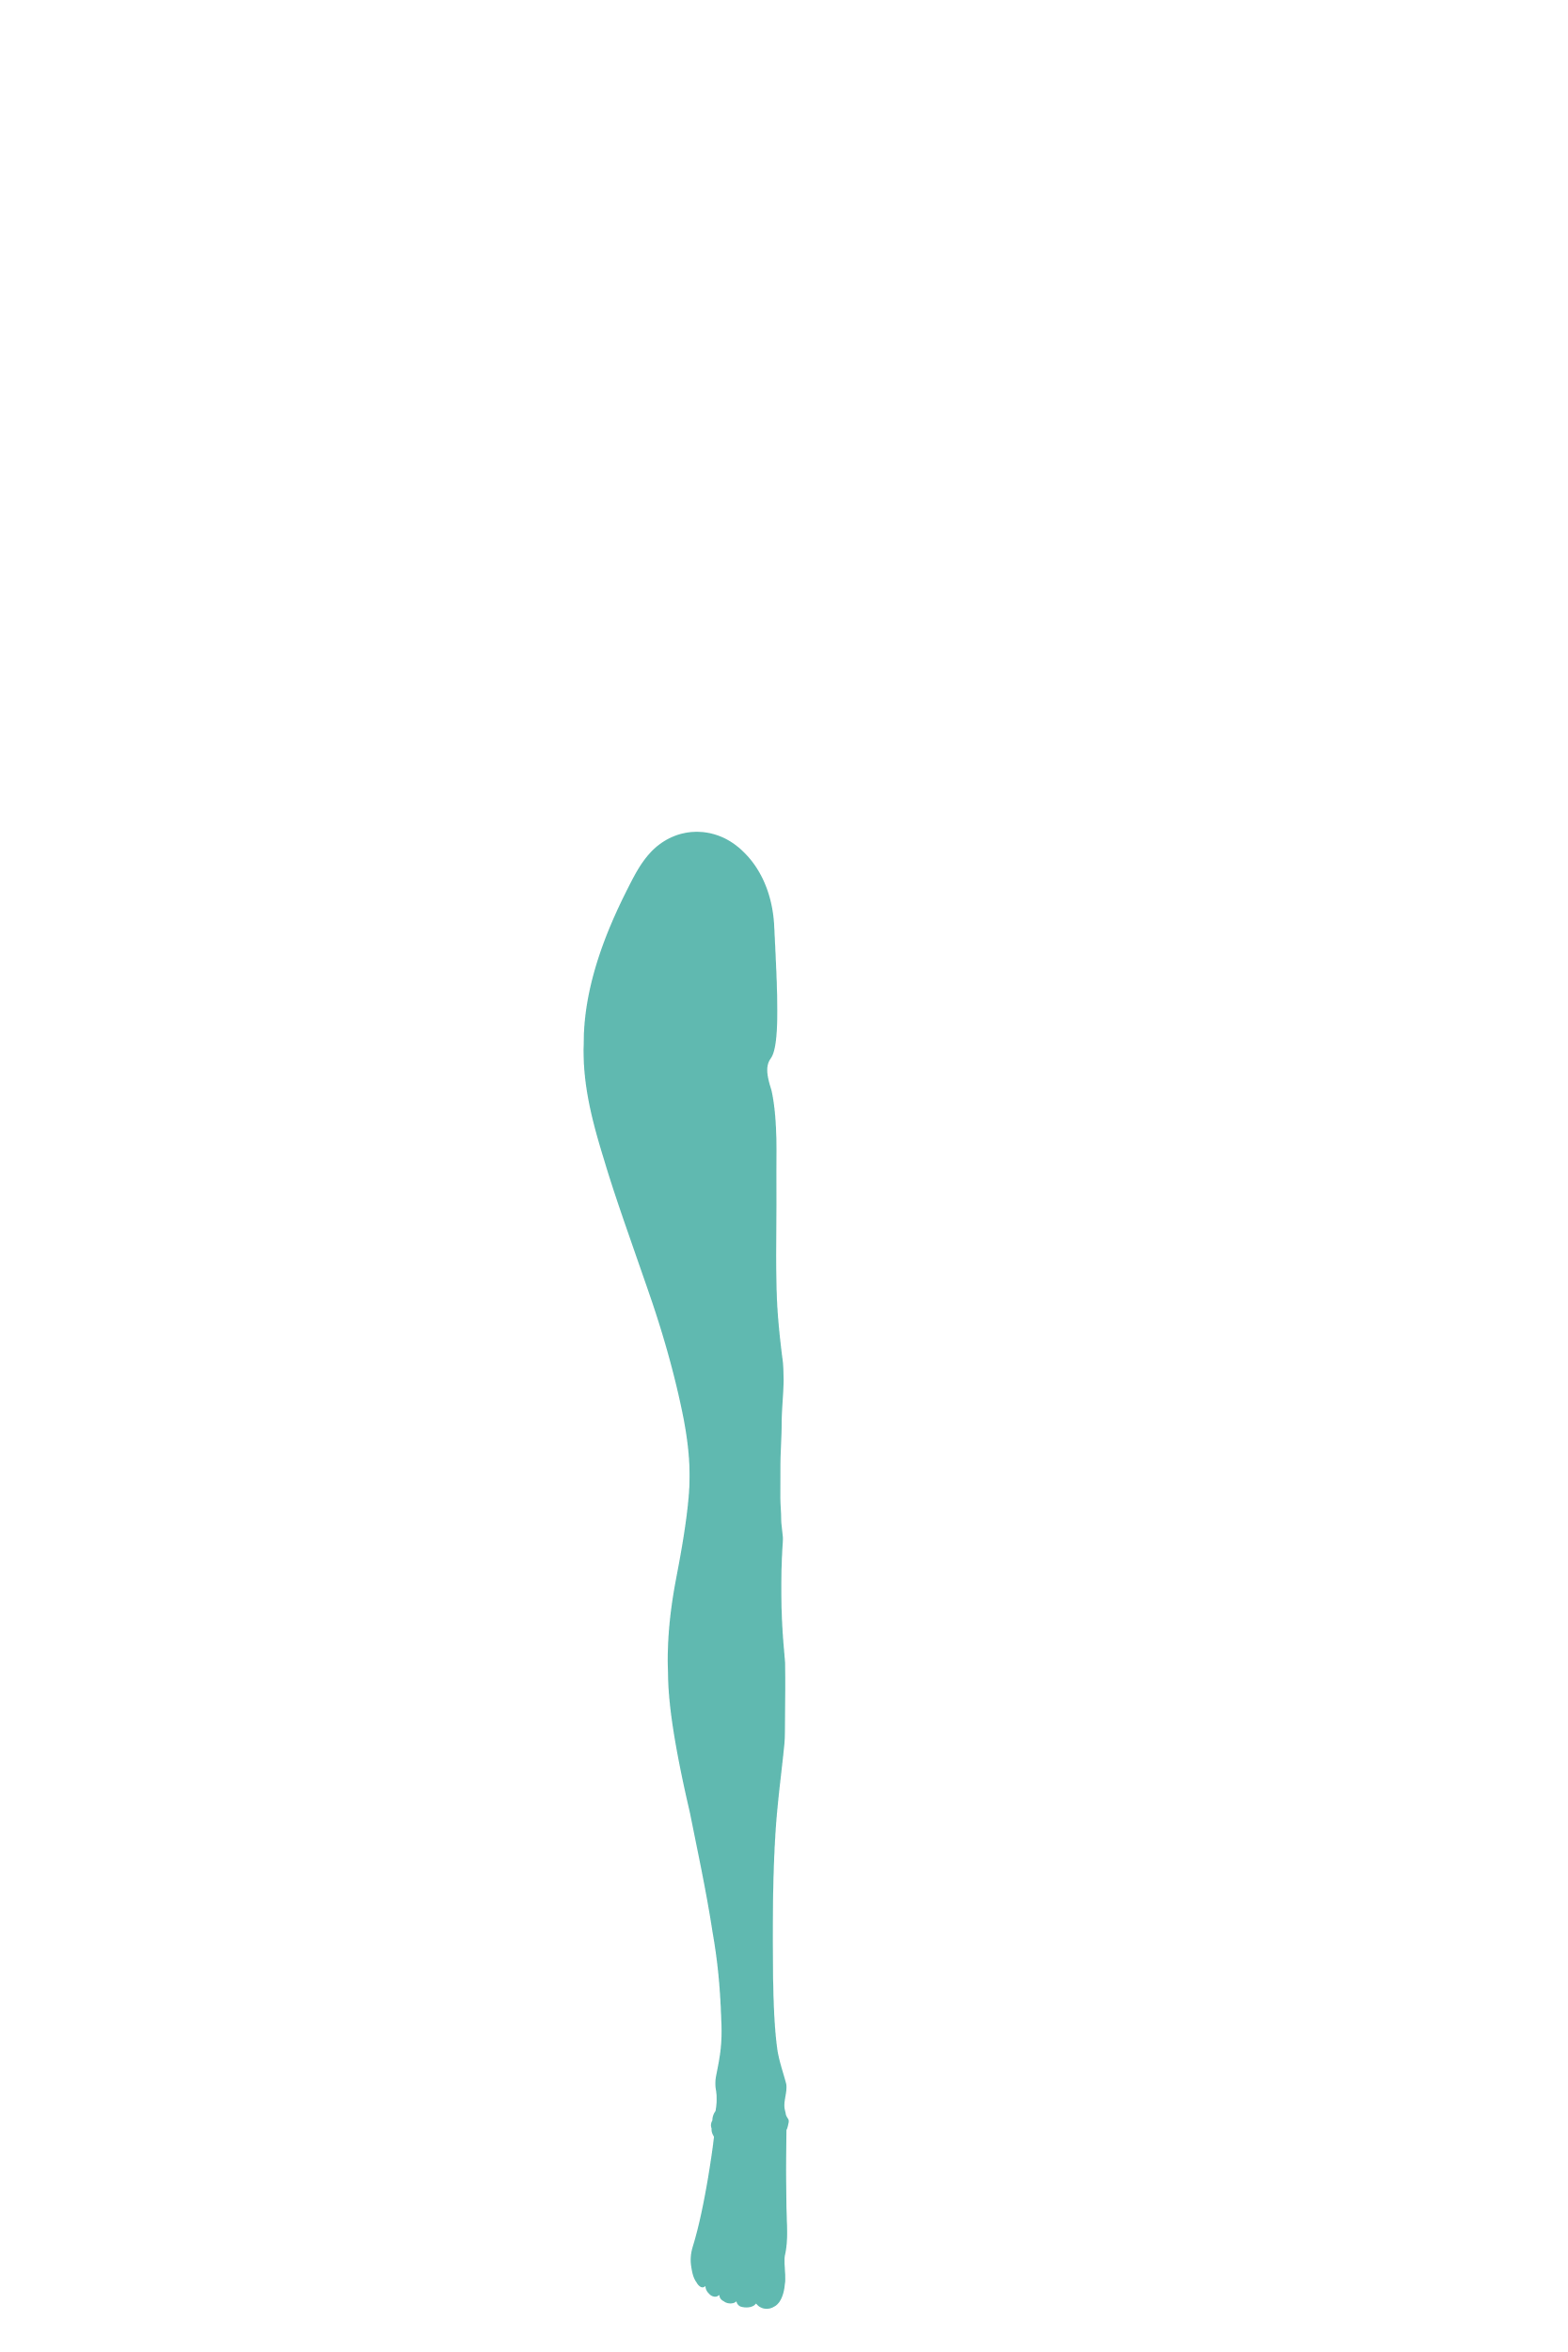
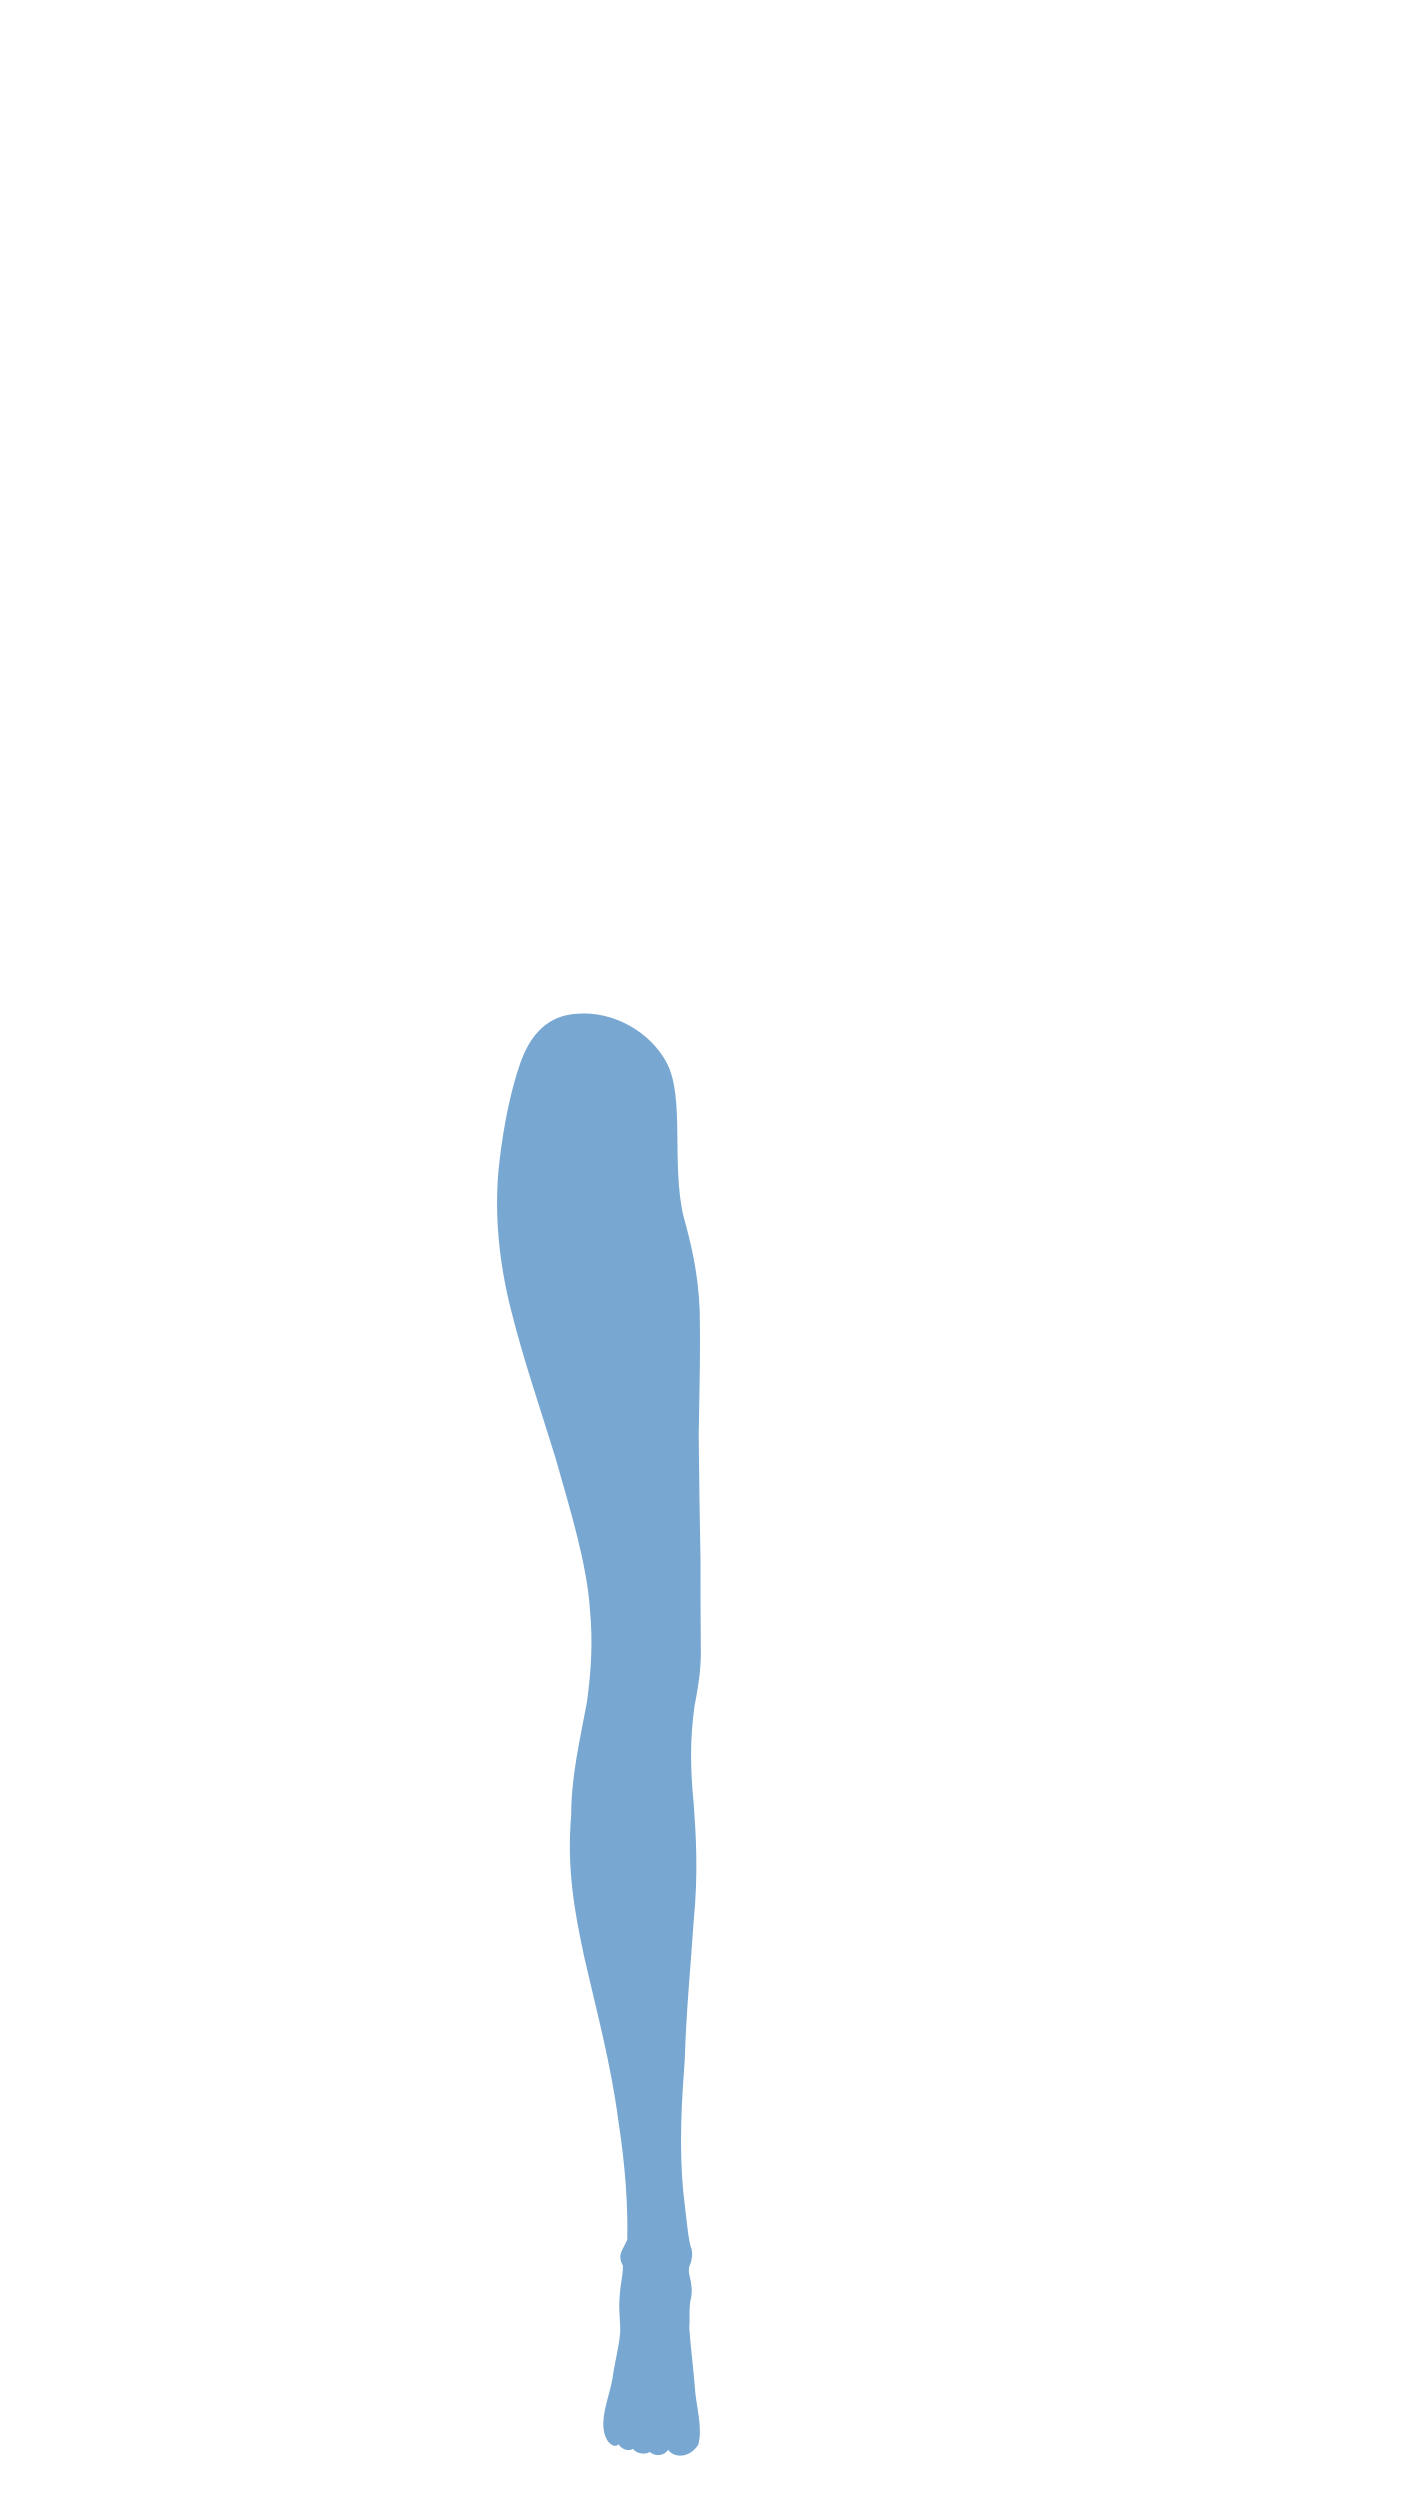
- <svg xmlns="http://www.w3.org/2000/svg" width="1024" height="1536" viewBox="0 0 1024 1536" data-source-sha256="c79bf5e1b854c28980a570c4771ce93ae88d6058bf9faebbcdfdd72d9365719d">
-   <g id="outline_legs_leg_right" data-group-path="legs/leg_right" fill="#60B9B0" stroke="none">
-     <path d="M450.885,543.425 L450.136,543.549 L449.139,543.641 L448.641,543.762 L447.642,543.902 L447.144,544.037 L446.398,544.175 L446.147,544.27 L445.398,544.389 L445.151,544.491 L444.401,544.665 L444.15,544.77 L443.651,544.871 L443.403,544.981 L442.901,545.112 L442.399,545.309 L442.15,545.356 L441.653,545.564 L441.407,545.631 L441.157,545.766 L440.657,545.903 L440.406,546.038 L440.157,546.104 L439.912,546.241 L439.152,546.559 L438.908,546.624 L438.661,546.771 L438.413,546.856 L438.161,547.023 L437.91,547.098 L437.665,547.25 L436.915,547.581 L436.664,547.74 L436.416,547.843 L436.164,548.013 L435.914,548.104 L435.664,548.276 L435.413,548.369 L434.415,548.995 L434.168,549.108 L433.919,549.293 L433.668,549.409 L433.169,549.772 L432.92,549.898 L432.419,550.271 L432.17,550.387 L431.675,550.785 L431.174,551.107 L428.929,552.853 L427.183,554.407 L425.935,555.609 L425.389,556.183 L423.127,558.679 L422.759,559.178 L421.918,560.178 L421.148,561.173 L421.002,561.423 L420.401,562.172 L420.264,562.421 L419.345,563.674 L417.865,565.918 L417.739,566.169 L417.391,566.667 L417.277,566.916 L416.626,567.915 L416.518,568.167 L416.335,568.421 L416.059,568.921 L415.88,569.166 L415.78,569.416 L415.597,569.67 L415.056,570.67 L414.882,570.915 L414.79,571.165 L414.612,571.415 L414.518,571.664 L414.348,571.916 L414.245,572.162 L413.397,573.662 L413.298,573.915 L413.125,574.164 L413.034,574.414 L412.861,574.664 L412.772,574.914 L412.604,575.164 L412.514,575.413 L412.351,575.664 L412.255,575.911 L411.839,576.665 L409.571,581.164 L409.309,581.668 L409.146,581.912 L409.07,582.157 L406.336,587.661 L406.006,588.414 L405.855,588.661 L405.774,588.912 L405.614,589.161 L405.54,589.411 L405.377,589.662 L405.298,589.911 L405.142,590.161 L405.059,590.411 L404.907,590.664 L404.23,592.164 L404.09,592.41 L404.003,592.662 L403.85,592.911 L403.77,593.161 L403.611,593.411 L403.533,593.661 L403.373,593.911 L403.3,594.16 L403.144,594.414 L402.731,595.412 L402.595,595.659 L402.515,595.911 L402.363,596.159 L402.293,596.409 L402.138,596.661 L402.06,596.909 L401.919,597.162 L401.503,598.163 L401.357,598.409 L401.282,598.66 L401.127,598.91 L401.054,599.159 L400.906,599.413 L400.502,600.412 L400.36,600.657 L400.296,600.908 L400.145,601.162 L399.763,602.162 L399.617,602.408 L399.55,602.658 L399.404,602.913 L399.098,603.653 L399.022,603.909 L398.874,604.158 L398.808,604.404 L398.353,605.404 L398.281,605.659 L398.13,605.912 L397.76,606.911 L397.62,607.157 L397.558,607.405 L397.425,607.659 L397.253,608.16 L397.114,608.407 L397.053,608.656 L396.916,608.909 L396.746,609.409 L396.612,609.656 L396.551,609.905 L396.421,610.158 L396.257,610.659 L396.121,610.906 L396.06,611.152 L395.84,611.653 L395.772,611.907 L395.631,612.157 L395.565,612.403 L395.352,612.902 L395.292,613.155 L395.157,613.408 L395.006,613.908 L394.871,614.156 L394.811,614.402 L394.597,614.902 L394.535,615.156 L394.399,615.408 L394.253,615.907 L394.122,616.155 L394.065,616.401 L393.855,616.901 L393.8,617.153 L393.677,617.406 L393.529,617.907 L393.396,618.157 L393.255,618.657 L393.124,618.906 L392.984,619.405 L392.864,619.653 L392.813,619.9 L392.606,620.4 L392.555,620.65 L392.349,621.151 L392.293,621.404 L392.168,621.655 L392.034,622.155 L391.914,622.404 L391.784,622.905 L391.662,623.155 L391.531,623.655 L391.41,623.904 L391.281,624.405 L391.158,624.655 L391.032,625.154 L390.914,625.404 L390.791,625.903 L390.68,626.153 L390.55,626.651 L390.355,627.149 L390.308,627.399 L390.112,627.901 L389.99,628.403 L389.877,628.652 L389.767,629.152 L389.651,629.402 L389.54,629.898 L389.119,631.147 L389.014,631.652 L388.9,631.902 L388.796,632.399 L388.611,632.899 L388.503,633.401 L388.393,633.651 L388.289,634.148 L388.111,634.648 L388.011,635.15 L387.904,635.4 L387.803,635.898 L387.628,636.397 L387.535,636.897 L387.359,637.397 L387.268,637.899 L387.165,638.151 L386.747,639.901 L386.647,640.149 L386.495,640.899 L386.399,641.148 L386.257,641.899 L386.16,642.149 L386.018,642.896 L385.86,643.394 L385.783,643.894 L385.627,644.394 L385.554,644.893 L385.405,645.394 L385.278,646.145 L385.124,646.644 L385.005,647.393 L384.864,647.892 L384.8,648.392 L384.659,648.893 L384.543,649.643 L384.404,650.142 L384.3,650.891 L384.119,651.641 L384.019,652.392 L383.883,652.891 L383.796,653.639 L383.626,654.389 L383.541,655.139 L383.371,655.889 L383.293,656.638 L383.136,657.388 L383.028,658.388 L382.87,659.138 L382.777,660.137 L382.635,660.887 L382.544,661.886 L382.378,662.885 L382.278,664.135 L382.121,665.134 L382.039,666.383 L381.879,667.633 L381.774,669.382 L381.637,670.631 L381.539,672.88 L381.39,674.879 L381.28,682.127 L381.169,685.626 L381.24,690.123 L381.391,694.869 L381.521,696.118 L381.634,698.368 L381.793,699.868 L381.871,701.117 L382.036,702.367 L382.139,703.865 L382.301,704.865 L382.385,705.864 L382.522,706.613 L382.636,707.863 L382.773,708.613 L382.88,709.612 L383.037,710.362 L383.145,711.362 L383.298,712.112 L383.371,712.862 L383.537,713.611 L383.626,714.36 L383.799,715.11 L383.889,715.859 L384.02,716.359 L384.112,717.11 L384.285,717.86 L384.388,718.607 L384.532,719.107 L384.637,719.857 L384.779,720.357 L384.885,721.107 L385.027,721.607 L385.132,722.357 L385.281,722.856 L385.405,723.606 L385.552,724.107 L385.624,724.607 L385.775,725.106 L385.898,725.856 L386.049,726.357 L386.119,726.857 L386.27,727.355 L386.408,728.102 L386.504,728.352 L386.644,729.104 L386.804,729.605 L386.883,730.105 L387.045,730.605 L387.122,731.105 L387.286,731.605 L387.364,732.105 L387.531,732.604 L387.618,733.104 L387.788,733.604 L387.873,734.104 L388.043,734.604 L388.129,735.104 L388.299,735.604 L388.386,736.104 L388.554,736.604 L388.643,737.101 L388.749,737.349 L388.919,738.099 L389.024,738.35 L389.119,738.853 L389.297,739.353 L389.39,739.85 L389.495,740.099 L389.667,740.849 L389.773,741.1 L389.868,741.603 L390.044,742.102 L390.144,742.599 L390.257,742.849 L390.362,743.352 L390.544,743.852 L390.644,744.349 L390.757,744.599 L390.862,745.102 L391.044,745.602 L391.146,746.099 L391.257,746.349 L391.362,746.851 L391.546,747.351 L391.657,747.848 L391.77,748.098 L391.877,748.601 L392.062,749.103 L392.104,749.353 L392.29,749.851 L392.396,750.348 L392.512,750.598 L392.62,751.101 L392.805,751.6 L392.923,752.098 L393.034,752.348 L393.144,752.847 L393.262,753.097 L393.373,753.598 L393.485,753.847 L393.608,754.35 L393.798,754.85 L393.917,755.347 L394.031,755.598 L394.142,756.097 L394.26,756.347 L394.372,756.848 L394.481,757.097 L394.606,757.6 L394.796,758.101 L394.907,758.598 L395.022,758.848 L395.129,759.349 L395.24,759.598 L395.358,760.1 L395.546,760.601 L395.657,761.097 L395.773,761.348 L395.88,761.848 L395.992,762.098 L396.111,762.6 L396.302,763.099 L396.428,763.597 L396.538,763.848 L396.651,764.347 L396.77,764.597 L396.881,765.097 L396.998,765.347 L397.115,765.85 L397.31,766.352 L397.353,766.602 L397.544,767.099 L397.669,767.597 L397.785,767.847 L397.906,768.346 L398.026,768.596 L398.145,769.096 L398.266,769.346 L398.386,769.846 L398.506,770.096 L398.625,770.597 L398.742,770.847 L398.866,771.347 L398.978,771.597 L399.109,772.099 L399.308,772.601 L399.354,772.852 L399.549,773.349 L399.678,773.847 L399.79,774.097 L399.914,774.596 L400.032,774.847 L400.152,775.346 L400.273,775.597 L400.39,776.096 L400.513,776.346 L400.632,776.846 L400.757,777.095 L400.882,777.595 L401.007,777.845 L401.132,778.346 L401.255,778.595 L401.382,779.095 L401.505,779.346 L401.631,779.845 L401.755,780.095 L401.881,780.595 L402.005,780.845 L402.129,781.346 L402.254,781.595 L402.379,782.096 L402.502,782.345 L402.629,782.845 L402.752,783.096 L402.878,783.595 L403.002,783.845 L403.128,784.345 L403.252,784.596 L403.376,785.096 L403.5,785.345 L403.626,785.845 L403.75,786.095 L403.876,786.595 L404,786.845 L404.13,787.345 L404.257,787.595 L404.386,788.094 L404.516,788.345 L404.643,788.845 L404.771,789.095 L404.898,789.595 L405.025,789.845 L405.156,790.345 L405.281,790.595 L405.414,791.095 L405.537,791.345 L405.672,791.845 L405.793,792.098 L405.846,792.352 L406.303,793.602 L406.354,793.85 L406.557,794.35 L406.608,794.6 L406.811,795.1 L406.863,795.35 L407.063,795.85 L407.117,796.097 L407.235,796.345 L407.369,796.845 L407.491,797.095 L407.627,797.594 L407.755,797.844 L407.888,798.344 L408.017,798.594 L408.15,799.094 L408.278,799.344 L408.414,799.845 L408.54,800.096 L408.596,800.35 L408.799,800.85 L408.853,801.1 L409.059,801.6 L409.109,801.85 L409.313,802.35 L409.367,802.597 L409.487,802.845 L409.624,803.344 L409.751,803.594 L409.885,804.094 L410.016,804.344 L410.148,804.844 L410.277,805.094 L410.412,805.595 L410.536,805.844 L410.677,806.345 L410.797,806.598 L410.851,806.85 L411.055,807.35 L411.107,807.6 L411.313,808.1 L411.364,808.347 L411.484,808.595 L411.623,809.094 L411.749,809.345 L411.883,809.844 L412.012,810.094 L412.145,810.594 L412.274,810.844 L412.408,811.345 L412.534,811.594 L412.672,812.095 L412.795,812.347 L412.85,812.6 L413.055,813.1 L413.106,813.352 L413.568,814.601 L413.621,814.847 L413.745,815.095 L413.88,815.594 L414.009,815.844 L414.141,816.344 L414.272,816.594 L414.406,817.094 L414.532,817.344 L414.67,817.845 L414.793,818.097 L414.847,818.35 L415.052,818.85 L415.104,819.1 L415.309,819.6 L415.362,819.85 L415.566,820.35 L415.62,820.597 L415.743,820.845 L415.879,821.344 L416.009,821.594 L416.141,822.094 L416.272,822.344 L416.406,822.844 L416.532,823.094 L416.67,823.595 L416.793,823.847 L416.849,824.099 L417.055,824.6 L417.105,824.85 L417.309,825.35 L417.362,825.597 L417.48,825.845 L417.62,826.344 L417.747,826.594 L417.882,827.094 L418.01,827.344 L418.143,827.844 L418.272,828.094 L418.407,828.594 L418.534,828.844 L418.672,829.345 L418.795,829.597 L418.85,829.85 L419.055,830.35 L419.106,830.6 L419.313,831.1 L419.364,831.348 L419.482,831.595 L419.622,832.094 L419.747,832.344 L419.883,832.844 L420.012,833.094 L420.145,833.594 L420.275,833.844 L420.409,834.345 L420.535,834.594 L420.677,835.095 L420.797,835.348 L420.851,835.601 L421.313,836.851 L421.365,837.097 L421.485,837.345 L421.623,837.844 L421.751,838.094 L421.885,838.594 L422.016,838.844 L422.148,839.344 L422.277,839.594 L422.412,840.095 L422.536,840.344 L422.677,840.845 L422.798,841.097 L422.852,841.351 L423.312,842.602 L423.362,842.85 L423.565,843.35 L423.617,843.598 L423.735,843.845 L423.872,844.345 L423.995,844.595 L424.129,845.095 L424.255,845.345 L424.385,845.845 L424.512,846.095 L424.643,846.595 L424.771,846.845 L424.902,847.345 L425.028,847.595 L425.16,848.095 L425.284,848.344 L425.422,848.845 L425.543,849.098 L425.596,849.35 L425.798,849.85 L425.851,850.1 L426.055,850.6 L426.105,850.851 L426.307,851.35 L426.358,851.601 L426.557,852.101 L426.606,852.351 L426.807,852.851 L426.855,853.101 L427.058,853.601 L427.104,853.851 L427.303,854.351 L427.353,854.601 L427.552,855.101 L427.603,855.352 L428.048,856.602 L428.098,856.851 L428.291,857.349 L428.414,857.846 L428.532,858.097 L428.652,858.596 L428.773,858.846 L428.892,859.346 L429.016,859.596 L429.134,860.096 L429.256,860.346 L429.377,860.847 L429.494,861.096 L429.618,861.601 L430.051,862.851 L430.175,863.347 L430.288,863.598 L430.405,864.097 L430.523,864.347 L430.637,864.847 L430.756,865.097 L430.873,865.598 L430.985,865.847 L431.111,866.349 L431.303,866.85 L431.423,867.347 L431.535,867.598 L431.646,868.097 L431.763,868.347 L431.874,868.848 L431.985,869.097 L432.108,869.6 L432.298,870.1 L432.415,870.598 L432.528,870.848 L432.638,871.348 L432.754,871.597 L432.866,872.101 L433.053,872.601 L433.167,873.098 L433.278,873.349 L433.383,873.849 L433.494,874.098 L433.609,874.601 L433.796,875.101 L433.903,875.598 L434.017,875.848 L434.125,876.349 L434.231,876.597 L434.425,877.348 L434.533,877.6 L434.633,878.1 L434.74,878.349 L434.854,878.851 L435.036,879.352 L435.137,879.849 L435.245,880.099 L435.356,880.601 L435.539,881.102 L435.638,881.599 L435.749,881.848 L435.858,882.352 L436.038,882.853 L436.133,883.353 L436.31,883.852 L436.415,884.349 L436.524,884.6 L436.619,885.103 L436.799,885.602 L436.896,886.1 L437.005,886.349 L437.107,886.852 L437.286,887.353 L437.381,887.853 L437.556,888.353 L437.65,888.85 L437.757,889.1 L437.855,889.603 L438.028,890.103 L438.119,890.603 L438.294,891.103 L438.385,891.601 L438.486,891.85 L438.655,892.599 L438.761,892.85 L438.859,893.353 L439.028,893.854 L439.115,894.354 L439.284,894.854 L439.371,895.354 L439.542,895.854 L439.629,896.354 L439.798,896.854 L439.886,897.354 L440.054,897.854 L440.144,898.354 L440.31,898.854 L440.397,899.355 L440.558,899.855 L440.644,900.355 L440.806,900.855 L440.891,901.355 L441.054,901.855 L441.138,902.355 L441.302,902.855 L441.385,903.355 L441.549,903.855 L441.632,904.355 L441.795,904.855 L441.871,905.355 L442.031,905.855 L442.109,906.356 L442.265,906.855 L442.403,907.605 L442.556,908.106 L442.638,908.605 L442.797,909.106 L442.874,909.605 L443.034,910.106 L443.109,910.606 L443.258,911.106 L443.386,911.855 L443.542,912.356 L443.614,912.857 L443.765,913.355 L443.894,914.105 L444.048,914.606 L444.119,915.106 L444.274,915.606 L444.394,916.356 L444.543,916.857 L444.611,917.358 L444.807,918.109 L444.874,918.607 L445.024,919.106 L445.141,919.856 L445.29,920.356 L445.411,921.107 L445.554,921.608 L445.617,922.108 L445.755,922.607 L445.868,923.358 L446.057,924.109 L446.119,924.609 L446.309,925.359 L446.372,925.858 L446.512,926.357 L446.624,927.109 L446.799,927.86 L446.887,928.609 L447.016,929.109 L447.148,930.109 L447.278,930.609 L447.366,931.36 L447.538,932.111 L447.625,932.861 L447.796,933.611 L447.873,934.362 L448.032,935.111 L448.147,936.111 L448.303,936.862 L448.371,937.613 L448.52,938.362 L448.621,939.362 L448.77,940.113 L448.885,941.363 L449.023,942.113 L449.138,943.365 L449.294,944.365 L449.393,945.615 L449.541,946.616 L449.643,948.116 L449.782,949.117 L449.881,950.868 L450.042,952.369 L450.122,954.37 L450.256,956.12 L450.315,957.623 L450.392,961.874 L450.4,964.375 L450.33,969.127 L450.258,971.38 L450.145,972.631 L450.03,975.132 L449.888,976.382 L449.79,978.133 L449.648,979.134 L449.541,980.634 L449.399,981.634 L449.293,983.134 L449.123,984.384 L449.044,985.385 L448.881,986.385 L448.802,987.385 L448.641,988.385 L448.534,989.636 L448.37,990.636 L448.273,991.637 L448.128,992.387 L448.033,993.387 L447.886,994.137 L447.791,995.137 L447.646,995.887 L447.548,996.888 L447.394,997.638 L447.285,998.638 L447.127,999.388 L447.02,1000.389 L446.902,1000.889 L446.791,1001.888 L446.634,1002.638 L446.523,1003.64 L446.399,1004.14 L446.276,1005.14 L446.152,1005.64 L446.029,1006.64 L445.908,1007.14 L445.782,1008.139 L445.618,1008.889 L445.537,1009.639 L445.366,1010.39 L445.276,1011.141 L445.148,1011.641 L445.014,1012.641 L444.886,1013.141 L444.797,1013.89 L444.625,1014.64 L444.537,1015.389 L444.365,1016.14 L444.269,1016.892 L444.134,1017.391 L444.04,1018.14 L443.862,1018.89 L443.766,1019.641 L443.633,1020.141 L443.538,1020.89 L443.361,1021.639 L443.307,1022.14 L443.126,1022.891 L443.027,1023.642 L442.89,1024.142 L442.79,1024.892 L442.655,1025.392 L442.553,1026.141 L442.37,1026.891 L442.271,1027.642 L442.134,1028.142 L442.036,1028.892 L441.902,1029.392 L441.8,1030.141 L441.621,1030.891 L441.521,1031.642 L441.385,1032.142 L441.288,1032.892 L441.152,1033.392 L441.053,1034.141 L440.872,1034.89 L440.779,1035.64 L440.609,1036.389 L440.52,1037.141 L440.389,1037.641 L440.301,1038.389 L440.13,1039.139 L440.051,1039.888 L439.889,1040.639 L439.77,1041.64 L439.647,1042.14 L439.531,1043.139 L439.375,1043.888 L439.303,1044.638 L439.151,1045.388 L439.042,1046.388 L438.892,1047.137 L438.797,1048.137 L438.652,1048.887 L438.523,1050.137 L438.38,1050.886 L438.299,1051.885 L438.133,1052.886 L438.02,1054.136 L437.886,1054.886 L437.793,1056.135 L437.641,1057.135 L437.548,1058.384 L437.381,1059.633 L437.282,1061.133 L437.122,1062.383 L437.036,1063.882 L436.896,1065.132 L436.783,1067.131 L436.646,1068.631 L436.549,1070.88 L436.413,1072.879 L436.173,1080.377 L436.14,1084.625 L436.187,1087.373 L436.325,1091.873 L436.403,1096.622 L436.646,1102.12 L436.789,1103.869 L436.884,1105.618 L437.044,1107.118 L437.14,1108.867 L437.283,1109.866 L437.368,1111.116 L437.536,1112.366 L437.646,1113.865 L437.77,1114.614 L437.91,1116.114 L438.041,1116.864 L438.149,1118.114 L438.283,1118.864 L438.394,1120.113 L438.54,1120.863 L438.633,1121.863 L438.781,1122.613 L438.875,1123.613 L439.022,1124.362 L439.152,1125.611 L439.27,1126.111 L439.379,1127.112 L439.537,1127.862 L439.647,1128.861 L439.765,1129.361 L439.875,1130.361 L440.034,1131.111 L440.152,1132.11 L440.276,1132.61 L440.361,1133.361 L440.526,1134.111 L440.65,1135.109 L440.776,1135.609 L440.898,1136.609 L441.024,1137.109 L441.159,1138.109 L441.288,1138.609 L441.377,1139.36 L441.552,1140.11 L441.645,1140.859 L441.776,1141.359 L441.867,1142.11 L442.042,1142.86 L442.136,1143.609 L442.271,1144.108 L442.372,1144.859 L442.551,1145.609 L442.654,1146.358 L442.789,1146.858 L442.887,1147.608 L443.024,1148.108 L443.123,1148.858 L443.257,1149.358 L443.367,1150.109 L443.552,1150.858 L443.665,1151.608 L443.8,1152.108 L443.909,1152.858 L444.046,1153.358 L444.155,1154.107 L444.294,1154.608 L444.402,1155.357 L444.545,1155.858 L444.61,1156.358 L444.747,1156.857 L444.864,1157.608 L445.057,1158.359 L445.122,1158.858 L445.266,1159.357 L445.377,1160.107 L445.522,1160.607 L445.635,1161.356 L445.784,1161.856 L445.903,1162.604 L445.99,1162.854 L446.116,1163.606 L446.262,1164.106 L446.379,1164.856 L446.528,1165.356 L446.646,1166.106 L446.795,1166.607 L446.862,1167.107 L447.008,1167.606 L447.133,1168.355 L447.287,1168.857 L447.357,1169.357 L447.502,1169.856 L447.628,1170.605 L447.781,1171.106 L447.905,1171.856 L448.052,1172.357 L448.124,1172.856 L448.28,1173.356 L448.355,1173.856 L448.504,1174.355 L448.635,1175.105 L448.792,1175.606 L448.865,1176.106 L449.019,1176.605 L449.149,1177.355 L449.302,1177.856 L449.376,1178.356 L449.533,1178.856 L449.607,1179.356 L449.758,1179.855 L449.888,1180.605 L450.045,1181.106 L450.119,1181.606 L450.274,1182.105 L450.403,1182.853 L450.496,1183.103 L450.629,1183.855 L450.777,1184.357 L450.885,1185.107 L451.029,1185.607 L451.138,1186.357 L451.282,1186.857 L451.391,1187.607 L451.535,1188.107 L451.643,1188.857 L451.787,1189.357 L451.896,1190.107 L452.04,1190.608 L452.105,1191.109 L452.291,1191.858 L452.402,1192.607 L452.544,1193.107 L452.655,1193.857 L452.796,1194.357 L452.909,1195.107 L453.048,1195.608 L453.111,1196.109 L453.3,1196.859 L453.363,1197.358 L453.501,1197.857 L453.615,1198.608 L453.805,1199.359 L453.867,1199.858 L454.007,1200.357 L454.119,1201.107 L454.26,1201.607 L454.371,1202.357 L454.512,1202.857 L454.624,1203.607 L454.769,1204.107 L454.878,1204.857 L455.022,1205.357 L455.132,1206.107 L455.276,1206.607 L455.385,1207.357 L455.53,1207.857 L455.64,1208.607 L455.784,1209.107 L455.895,1209.857 L456.037,1210.357 L456.148,1211.107 L456.291,1211.607 L456.402,1212.357 L456.543,1212.858 L456.605,1213.359 L456.793,1214.109 L456.9,1214.857 L457.043,1215.357 L457.15,1216.107 L457.293,1216.607 L457.4,1217.357 L457.541,1217.857 L457.65,1218.607 L457.791,1219.107 L457.9,1219.857 L458.041,1220.357 L458.15,1221.107 L458.29,1221.608 L458.395,1222.358 L458.533,1222.858 L458.635,1223.608 L458.776,1224.108 L458.878,1224.858 L459.016,1225.358 L459.122,1226.108 L459.257,1226.608 L459.364,1227.359 L459.549,1228.109 L459.655,1228.858 L459.793,1229.358 L459.895,1230.108 L460.035,1230.608 L460.137,1231.358 L460.273,1231.858 L460.369,1232.61 L460.549,1233.359 L460.648,1234.108 L460.782,1234.609 L460.878,1235.358 L461.012,1235.858 L461.112,1236.609 L461.292,1237.36 L461.389,1238.108 L461.523,1238.608 L461.621,1239.36 L461.8,1240.11 L461.898,1240.858 L462.032,1241.359 L462.119,1242.11 L462.293,1242.86 L462.38,1243.609 L462.509,1244.109 L462.642,1245.109 L462.771,1245.609 L462.906,1246.609 L463.034,1247.109 L463.122,1247.86 L463.294,1248.61 L463.383,1249.359 L463.511,1249.859 L463.643,1250.859 L463.773,1251.359 L463.895,1252.36 L464.02,1252.86 L464.142,1253.86 L464.264,1254.36 L464.387,1255.361 L464.552,1256.111 L464.63,1256.862 L464.791,1257.612 L464.868,1258.362 L465.028,1259.111 L465.142,1260.11 L465.263,1260.61 L465.38,1261.611 L465.548,1262.361 L465.631,1263.111 L465.799,1263.861 L465.883,1264.61 L466.009,1265.109 L466.136,1266.109 L466.261,1266.609 L466.387,1267.61 L466.554,1268.362 L466.626,1269.112 L466.781,1269.862 L466.887,1270.861 L466.999,1271.361 L467.149,1272.612 L467.301,1273.363 L467.372,1274.112 L467.526,1274.862 L467.621,1275.864 L467.794,1276.864 L467.88,1277.864 L468.02,1278.613 L468.139,1279.863 L468.28,1280.613 L468.368,1281.615 L468.528,1282.615 L468.624,1283.865 L468.777,1284.865 L468.899,1286.365 L469.024,1287.115 L469.12,1288.366 L469.263,1289.366 L469.381,1291.117 L469.537,1292.367 L469.631,1293.867 L469.787,1295.117 L469.885,1296.868 L470.039,1298.368 L470.141,1300.369 L470.293,1301.869 L470.396,1304.12 L470.537,1305.87 L470.634,1308.37 L470.789,1310.371 L470.88,1313.621 L471.026,1316.121 L471.121,1319.372 L471.266,1322.122 L471.324,1326.375 L471.289,1329.878 L471.053,1334.631 L470.875,1336.382 L470.774,1337.884 L470.623,1338.885 L470.515,1340.136 L470.375,1340.887 L470.28,1341.888 L470.127,1342.639 L470.005,1343.64 L469.884,1344.14 L469.763,1345.14 L469.64,1345.64 L469.555,1346.39 L469.377,1347.14 L469.279,1347.892 L469.143,1348.392 L469.046,1349.141 L468.864,1349.891 L468.759,1350.642 L468.621,1351.142 L468.516,1351.892 L468.377,1352.392 L468.271,1353.142 L468.131,1353.642 L468.026,1354.393 L467.882,1354.893 L467.779,1355.64 L467.613,1356.39 L467.351,1358.382 L467.277,1360.127 L467.285,1361.373 L467.353,1362.867 L467.622,1364.86 L467.79,1365.612 L467.868,1366.616 L468.024,1367.867 L468.068,1368.622 L468.096,1371.626 L468.06,1373.13 L467.78,1376.137 L467.639,1376.888 L467.52,1377.89 L467.34,1378.657 L467.03,1379.173 L466.837,1379.422 L466.413,1380.165 L466.173,1380.658 L465.999,1381.159 L465.866,1381.406 L465.748,1381.903 L465.635,1382.151 L465.393,1383.386 L465.308,1384.637 L465.249,1384.908 L465.08,1385.167 L464.85,1385.654 L464.786,1385.904 L464.668,1386.155 L464.598,1386.394 L464.393,1387.632 L464.398,1388.369 L464.431,1388.611 L464.638,1389.597 L464.759,1389.85 L464.797,1390.12 L464.782,1390.872 L464.902,1392.105 L464.999,1392.35 L465.108,1392.849 L465.317,1393.347 L465.385,1393.59 L465.542,1393.84 L465.616,1394.088 L465.788,1394.335 L465.882,1394.588 L466.345,1395.354 L466.283,1396.384 L466.118,1397.385 L466.037,1398.386 L465.903,1399.136 L465.791,1400.386 L465.626,1401.386 L465.533,1402.387 L465.385,1403.137 L465.288,1404.137 L465.139,1404.887 L465.041,1405.887 L464.894,1406.637 L464.796,1407.637 L464.647,1408.388 L464.537,1409.389 L464.377,1410.138 L464.303,1410.888 L464.149,1411.638 L464.038,1412.638 L463.88,1413.388 L463.77,1414.389 L463.652,1414.89 L463.535,1415.889 L463.372,1416.639 L463.293,1417.389 L463.13,1418.139 L463.011,1419.14 L462.889,1419.64 L462.771,1420.64 L462.649,1421.14 L462.531,1422.14 L462.404,1422.641 L462.269,1423.641 L462.139,1424.141 L462.049,1424.89 L461.877,1425.64 L461.788,1426.39 L461.616,1427.14 L461.526,1427.891 L461.392,1428.392 L461.296,1429.14 L461.117,1429.89 L461.019,1430.642 L460.886,1431.141 L460.79,1431.89 L460.612,1432.64 L460.557,1433.139 L460.38,1433.891 L460.276,1434.642 L460.135,1435.142 L460.032,1435.892 L459.892,1436.392 L459.789,1437.142 L459.65,1437.642 L459.544,1438.392 L459.407,1438.892 L459.3,1439.643 L459.157,1440.143 L459.041,1440.894 L458.895,1441.393 L458.782,1442.143 L458.635,1442.643 L458.522,1443.393 L458.375,1443.893 L458.309,1444.391 L458.118,1445.141 L458.049,1445.643 L457.896,1446.145 L457.769,1446.895 L457.616,1447.394 L457.545,1447.894 L457.391,1448.395 L457.265,1449.145 L457.113,1449.644 L457.041,1450.144 L456.887,1450.644 L456.811,1451.144 L456.653,1451.646 L456.51,1452.396 L456.354,1452.895 L456.269,1453.395 L456.109,1453.895 L456.025,1454.395 L455.864,1454.895 L455.784,1455.395 L455.62,1455.895 L455.539,1456.396 L455.368,1456.896 L455.278,1457.397 L455.105,1457.897 L455.007,1458.4 L454.904,1458.65 L454.806,1459.147 L454.634,1459.646 L454.544,1460.147 L454.369,1460.647 L454.278,1461.147 L454.106,1461.648 L454.001,1462.151 L453.89,1462.401 L453.79,1462.898 L453.608,1463.399 L453.499,1463.901 L453.39,1464.151 L453.285,1464.651 L453.173,1464.902 L453.055,1465.4 L452.866,1465.899 L452.754,1466.402 L452.639,1466.652 L452.536,1467.148 L452.355,1467.649 L452.247,1468.151 L452.137,1468.4 L452.049,1468.895 L451.898,1469.395 L451.769,1470.144 L451.627,1470.641 L451.546,1471.389 L451.382,1472.138 L451.208,1474.131 L451.137,1475.376 L451.182,1477.37 L451.401,1479.611 L451.515,1480.111 L451.627,1481.111 L451.792,1481.86 L451.887,1482.608 L452.029,1483.107 L452.144,1483.856 L452.303,1484.355 L452.381,1484.852 L452.483,1485.099 L452.603,1485.602 L452.921,1486.593 L453.046,1486.846 L453.103,1487.1 L453.402,1487.837 L453.55,1488.091 L453.622,1488.339 L453.782,1488.587 L453.875,1488.835 L454.05,1489.084 L454.152,1489.336 L454.626,1490.077 L455.003,1490.582 L455.11,1490.835 L455.586,1491.575 L456.188,1492.3 L456.709,1492.811 L457.417,1493.36 L457.663,1493.456 L457.908,1493.609 L458.64,1493.776 L458.877,1493.81 L459.11,1493.79 L459.838,1493.6 L460.659,1492.991 L460.824,1493.353 L460.866,1493.861 L461.107,1494.849 L461.398,1495.586 L461.555,1495.836 L461.653,1496.086 L462.141,1496.825 L462.333,1497.07 L463.492,1498.314 L464.175,1498.899 L464.913,1499.34 L465.652,1499.648 L466.391,1499.841 L466.879,1499.896 L467.615,1499.876 L467.853,1499.827 L468.587,1499.587 L469.32,1499.096 L469.628,1498.783 L469.897,1499.086 L470.101,1500.1 L470.412,1500.833 L470.939,1501.548 L471.483,1502.06 L471.922,1502.405 L472.923,1502.967 L473.173,1503.168 L473.913,1503.594 L474.649,1503.896 L474.897,1503.944 L475.395,1504.118 L476.881,1504.306 L477.37,1504.311 L478.855,1504.107 L479.588,1503.856 L479.837,1503.702 L480.083,1503.61 L480.894,1502.978 L481.142,1503.337 L481.395,1504.091 L481.657,1504.579 L482.037,1505.069 L482.521,1505.562 L482.923,1505.897 L483.413,1506.169 L483.902,1506.39 L484.4,1506.497 L484.648,1506.599 L485.64,1506.739 L486.136,1506.843 L487.376,1506.903 L488.617,1506.865 L490.106,1506.63 L491.093,1506.328 L491.344,1506.2 L491.59,1506.133 L491.837,1505.972 L492.086,1505.885 L492.821,1505.383 L493.399,1504.819 L493.567,1504.584 L493.893,1504.399 L494.437,1505.014 L494.933,1505.508 L495.676,1506.155 L496.414,1506.638 L496.665,1506.735 L496.912,1506.905 L497.16,1506.979 L497.412,1507.131 L497.902,1507.315 L498.892,1507.608 L500.382,1507.78 L500.872,1507.803 L502.609,1507.621 L503.595,1507.35 L503.843,1507.227 L504.344,1507.066 L504.836,1506.841 L505.837,1506.269 L506.085,1506.163 L506.824,1505.68 L507.815,1504.813 L508.896,1503.573 L509.4,1502.832 L509.521,1502.583 L509.849,1502.085 L509.95,1501.835 L510.112,1501.587 L510.204,1501.337 L510.363,1501.088 L510.442,1500.844 L510.892,1499.847 L510.952,1499.595 L511.085,1499.344 L511.219,1498.845 L511.34,1498.596 L511.462,1498.1 L511.641,1497.602 L511.743,1497.101 L511.842,1496.852 L511.975,1496.105 L512.125,1495.607 L512.221,1494.859 L512.348,1494.36 L512.696,1491.364 L512.851,1490.365 L512.893,1489.87 L512.923,1488.624 L512.891,1485.379 L512.726,1483.13 L512.628,1480.88 L512.462,1478.378 L512.456,1475.123 L512.498,1474.367 L512.693,1472.858 L512.837,1472.356 L512.96,1471.606 L513.102,1471.108 L513.236,1470.109 L513.364,1469.61 L513.465,1468.613 L513.639,1467.615 L513.709,1466.616 L513.877,1465.367 L514.11,1461.372 L514.146,1459.374 L514.152,1457.126 L514.089,1453.128 L513.958,1450.378 L513.883,1446.877 L513.708,1441.627 L513.502,1423.126 L513.471,1417.125 L513.51,1409.624 L513.697,1391.111 L513.784,1390.843 L514.154,1390.097 L514.206,1389.851 L514.391,1389.351 L514.501,1388.848 L514.613,1388.6 L514.738,1387.856 L514.885,1387.357 L514.953,1386.858 L515.091,1386.357 L515.245,1385.383 L515.163,1385.142 L515.115,1384.386 C514.8,1383.45 513.55,1382.45 513.218,1380.391 L513.109,1379.644 L512.95,1379.144 L512.875,1378.644 L512.716,1378.145 L512.593,1377.393 L512.462,1376.889 L512.377,1375.88 L512.339,1374.874 L512.44,1372.866 L512.603,1371.864 L512.712,1370.86 L512.837,1370.359 L512.965,1369.36 L513.134,1368.611 L513.219,1367.861 L513.378,1367.112 L513.449,1366.364 L513.61,1365.366 L513.714,1363.373 L513.698,1362.378 L513.635,1361.387 L513.361,1360.151 L513.255,1359.901 L513.085,1359.151 L512.979,1358.9 L512.886,1358.398 L512.703,1357.899 L512.597,1357.402 L512.483,1357.151 L512.38,1356.648 L512.197,1356.149 L512.087,1355.652 L511.975,1355.401 L511.871,1354.901 L511.762,1354.652 L511.645,1354.149 L511.46,1353.649 L511.356,1353.152 L511.242,1352.902 L511.134,1352.399 L510.948,1351.899 L510.837,1351.402 L510.725,1351.151 L510.621,1350.651 L510.512,1350.402 L510.327,1349.652 L510.22,1349.4 L510.124,1348.897 L509.947,1348.398 L509.847,1347.901 L509.738,1347.65 L509.639,1347.147 L509.47,1346.646 L509.385,1346.146 L509.217,1345.646 L509.134,1345.146 L508.966,1344.646 L508.883,1344.144 L508.731,1343.644 L508.612,1342.894 L508.46,1342.394 L508.337,1341.644 L508.195,1341.142 L508.095,1340.392 L507.962,1339.891 L507.842,1338.89 L507.724,1338.389 L507.601,1337.137 L507.463,1336.386 L507.378,1335.386 L507.209,1334.385 L507.117,1333.134 L506.967,1332.134 L506.875,1330.884 L506.711,1329.633 L506.619,1328.133 L506.461,1326.883 L506.366,1325.132 L506.209,1323.632 L506.107,1321.631 L505.986,1320.381 L505.87,1317.88 L505.721,1315.88 L505.624,1313.129 L505.464,1310.379 L505.363,1306.628 L505.214,1303.378 L505.119,1297.377 L504.958,1292.127 L504.811,1267.875 L504.835,1255.125 L504.932,1241.374 L504.998,1236.623 L505.119,1232.623 L505.228,1226.122 L505.363,1223.122 L505.476,1218.372 L505.624,1215.372 L505.702,1212.621 L505.866,1209.871 L505.976,1206.37 L506.119,1204.62 L506.217,1202.12 L506.374,1200.12 L506.473,1197.619 L506.613,1196.119 L506.706,1194.119 L506.872,1192.369 L506.961,1190.618 L507.101,1189.368 L507.22,1187.367 L507.371,1186.117 L507.48,1184.367 L507.615,1183.366 L507.716,1181.867 L507.879,1180.617 L507.983,1179.116 L508.125,1178.116 L508.23,1176.616 L508.372,1175.616 L508.452,1174.366 L508.625,1173.116 L508.717,1171.866 L508.866,1170.866 L508.957,1169.616 L509.107,1168.615 L509.205,1167.365 L509.361,1166.365 L509.459,1165.115 L509.617,1164.115 L509.714,1162.865 L509.872,1161.865 L509.97,1160.615 L510.127,1159.615 L510.226,1158.364 L510.354,1157.614 L510.48,1156.114 L510.607,1155.365 L510.704,1154.115 L510.857,1153.115 L510.983,1151.614 L511.111,1150.865 L511.206,1149.615 L511.361,1148.615 L511.457,1147.365 L511.612,1146.365 L511.735,1144.865 C512.17,1141.2 512.7,1136.9 512.7,1131 C512.7,1120 513.015,1104.8 512.915,1095.125 L512.816,1085.631 L512.748,1085.134 L512.612,1083.133 L512.467,1081.882 L512.366,1080.132 L512.217,1078.883 L512.11,1077.133 L511.961,1075.883 L511.856,1074.132 L511.711,1072.882 L511.613,1071.132 L511.456,1069.632 L511.355,1067.631 L511.206,1066.131 L511.109,1063.63 L510.97,1061.88 L510.863,1059.13 L510.744,1057.379 L510.612,1052.628 L510.479,1050.128 L510.372,1042.126 L510.35,1034.375 L510.448,1025.373 L510.619,1021.372 L510.707,1017.621 L510.854,1015.371 L510.96,1012.62 C511.12,1009.7 511.51,1005.55 511.375,1003.9 C511.27,1002.6 510.62,997.4 510.367,994.631 L510.277,992.878 L510.195,988.878 L509.807,981.628 L509.716,978.376 L509.766,956.374 L509.841,951.873 L510.46,936.122 L510.544,932.624 L510.588,927.623 L510.695,924.122 L510.924,919.62 L511.577,909.121 L511.806,903.872 L511.857,901.374 C511.86,897.3 511.64,890.4 511.124,887.386 L510.953,886.386 L510.867,885.386 L510.728,884.636 L510.619,883.385 L510.458,882.385 L510.349,881.136 L510.217,880.386 L510.111,879.136 L509.98,878.386 L509.857,876.885 L509.705,875.885 L509.609,874.635 L509.456,873.635 L509.362,872.384 L509.217,871.384 L509.114,869.884 L508.97,868.884 L508.866,867.384 L508.701,866.133 L508.61,864.633 L508.461,863.383 L508.357,861.633 L508.21,860.382 L508.095,858.381 L507.953,856.881 L507.863,854.881 L507.718,853.381 L507.623,850.879 L507.478,848.629 L507.363,844.378 L507.244,842.128 L507.025,828.626 L506.986,819.625 L507.165,787.125 L507.138,764.875 L507.192,750.625 L507.122,743.377 L506.953,739.378 L506.869,736.38 L506.729,734.63 L506.619,732.131 L506.473,730.632 L506.351,728.633 L506.222,727.633 L506.122,726.134 L505.973,725.134 L505.884,723.885 L505.717,722.886 L505.603,721.637 L505.465,720.887 L505.362,719.888 L505.207,719.138 L505.098,718.139 L504.98,717.64 L504.845,716.641 L504.715,716.141 L504.624,715.391 L504.495,714.892 L504.381,714.143 L504.238,713.643 L504.123,712.894 L503.976,712.394 L503.899,711.897 L503.709,711.4 L503.597,710.903 L503.48,710.652 L503.37,710.152 L503.256,709.903 L503.138,709.4 L502.947,708.9 L502.829,708.401 L502.723,708.15 L502.63,707.647 L502.453,707.147 L502.362,706.646 L502.199,706.145 L502.118,705.645 L501.956,705.144 L501.89,704.641 L501.696,703.891 L501.598,703.141 L501.471,702.64 L501.34,701.388 L501.242,700.886 L501.17,699.627 L501.168,698.123 L501.217,697.115 L501.364,696.361 L501.463,695.606 L501.623,695.103 L501.728,694.597 L501.852,694.345 L501.982,693.842 L502.132,693.591 L502.201,693.342 L502.347,693.089 L502.44,692.837 L502.604,692.585 L502.709,692.332 L502.904,692.077 L503.198,691.575 L503.411,691.327 L503.673,690.832 L504.149,690.088 L504.234,689.837 L504.4,689.588 L504.481,689.338 L504.639,689.091 L504.701,688.844 L504.833,688.592 L504.995,688.092 L505.125,687.845 L505.243,687.347 L505.363,687.097 L505.476,686.602 L505.643,686.104 L505.736,685.604 L505.897,685.106 L505.966,684.607 L506.113,684.107 L506.225,683.358 L506.352,682.859 L506.481,681.861 L506.631,681.112 L506.731,680.113 L506.865,679.364 L506.962,678.116 L507.123,676.867 L507.228,675.119 L507.39,673.369 L507.6,668.622 L507.67,665.624 L507.707,660.125 L507.613,649.627 L507.457,645.377 L507.378,641.378 L507.223,638.378 L507.126,634.629 L506.97,632.129 L506.878,629.129 L506.723,626.629 L506.61,623.129 L506.466,620.879 L506.366,617.879 L506.213,615.629 L506.11,612.629 L505.969,610.629 L505.866,607.629 L505.725,605.63 L505.613,602.882 L505.47,601.633 L505.373,600.134 L505.229,599.135 L505.118,597.886 L504.984,597.137 L504.879,596.138 L504.727,595.389 L504.603,594.391 L504.478,593.891 L504.387,593.14 L504.202,592.39 L504.141,591.89 L503.955,591.141 L503.885,590.643 L503.735,590.144 L503.612,589.395 L503.448,588.895 L503.368,588.395 L503.204,587.895 L503.121,587.396 L502.945,586.897 L502.848,586.4 L502.742,586.15 L502.642,585.648 L502.458,585.149 L502.347,584.652 L502.234,584.402 L502.127,583.902 L502.014,583.653 L501.885,583.151 L501.687,582.649 L501.638,582.399 L501.44,581.9 L501.387,581.653 L501.27,581.405 L501.126,580.907 L500.996,580.656 L500.859,580.157 L500.721,579.906 L500.657,579.652 L500.44,579.152 L500.381,578.906 L500.247,578.659 L500.081,578.159 L499.948,577.906 L499.88,577.658 L499.738,577.412 L499.357,576.412 L499.206,576.159 L499.133,575.91 L498.982,575.66 L498.904,575.406 L497.85,573.166 L497.693,572.917 L497.073,571.665 L496.497,570.662 L496.399,570.416 L496.222,570.166 L496.123,569.913 L495.5,568.914 L495.395,568.665 L494.738,567.666 L494.627,567.418 L494.443,567.172 L494.153,566.673 L493.956,566.425 L493.152,565.174 L492.756,564.672 L492.622,564.422 L492.227,563.925 L491.894,563.426 L491.48,562.926 L491.139,562.426 L490.511,561.678 L490.143,561.179 L489.475,560.43 L488.876,559.681 L486.315,556.981 L484.721,555.437 L483.569,554.367 L482.073,553.102 L481.573,552.741 L480.576,551.913 L480.327,551.77 L479.824,551.364 L478.831,550.655 L478.58,550.531 L478.08,550.154 L477.832,550.027 L476.831,549.367 L475.829,548.803 L475.585,548.628 L475.335,548.538 L475.084,548.357 L474.835,548.257 L474.582,548.087 L473.087,547.336 L472.593,547.098 L472.339,547.015 L472.091,546.866 L471.841,546.795 L471.587,546.64 L470.589,546.264 L470.343,546.124 L470.097,546.062 L469.597,545.843 L469.345,545.775 L469.095,545.65 L468.594,545.522 L468.344,545.388 L467.846,545.266 L467.597,545.146 L467.098,545.034 L466.847,544.921 L466.351,544.802 L465.854,544.631 L465.354,544.542 L464.854,544.369 L464.356,544.285 L463.855,544.135 L461.461,543.709 L459.117,543.388 L455.873,543.223 L454.377,543.223 L451.881,543.342 Z" />
+ <svg xmlns="http://www.w3.org/2000/svg" width="941" height="1672" viewBox="0 0 941 1672">
+   <g data-completion-additions="v1" fill="#58b8a9" stroke="none">
+     <path d="M416.8 1506.2 C418 1500.1 426.9 1495 438.6 1494.9 C449.8 1494.8 458.9 1499 460.9 1504.8 Q462 1507.2 459.5 1508.1 C457.7 1508.6 456.8 1506.5 456.2 1505.4 C453.8 1501.8 446.4 1499.1 438.6 1499.2 C430.4 1499.3 422.7 1502.5 421.2 1506.9 Q420.3 1509.4 418.2 1509 C416.8 1508.7 416.5 1507.5 416.8 1506.2 Z" fill-rule="nonzero" />
+     <path d="M416.3 1533.2 C417.7 1526 426 1521.5 437.5 1521.2 C449.1 1520.8 458.6 1524.9 460.8 1532.1 Q461.5 1534.1 460 1534.8 C458.6 1535.4 458.2 1533.6 457.7 1532.4 C455.2 1527.2 447.4 1524.1 437.6 1524.4 C428.2 1524.7 420.9 1528.2 419.4 1533.8 Q418.8 1535.5 417.4 1535.3 Q416 1535.1 416.3 1533.2 Z" fill-rule="nonzero" />
+   </g>
+   <g id="legs-leg-right-outline" data-group-path="legs/leg_right" fill="#78a8d2" stroke="none">
+     <path d="M348 711 C342 728 337 751 334 777 C330 811 334 846 342 877 C350 909 361 941 371.5 975 C382 1012 392.5 1046 394.6 1077 C396.5 1098 395.5 1116 392.6 1138 C388 1163 382 1188 382 1214 C379 1249 384 1278 391 1310 C399 1345 408.5 1380 413.5 1418 C418.5 1450 420 1477 419.5 1498 L416 1505 Q413.5 1510 416.5 1515 C417 1520 415 1527 414.5 1535 C413.5 1545 415 1552 414.8 1560 C413.8 1571 410.8 1581 409.6 1591 C407.7 1601 403.8 1611 403.5 1620 C403.2 1627 405.5 1634 410.5 1635.7 Q412.5 1636.1 413.7 1634.7 C415.2 1637.5 419.7 1640 423.5 1637.8 C425.2 1641 431.8 1642 434.6 1639.8 C437.3 1642.8 444 1643 446.8 1638.4 C450.5 1643.8 461 1644.5 467 1635 C470 1625 466 1610 465 1600 C464 1586 462 1571 461 1557 C461.5 1551 460.8 1547 461.5 1540 Q463.3 1533 462.3 1528 C461.8 1523 460 1520 461 1516 C462.5 1512.5 463.5 1508 462.5 1504 C460.5 1500 459 1483 457 1466 C454 1435 456 1404 458 1377 C459 1344 462 1314 464 1284 C467 1253 465.5 1228 464 1207 C461.5 1181 461.5 1163 464.5 1141 C468 1123 469 1113 468.7 1100 C468.5 1082 468.5 1063 468.5 1043 C468 1015 467.5 988 467.3 960 C467.8 929 468.5 904 468 877 C467 851 462 831 457 813 C445 790 430 768 409 749 C389 731 369 717 348 711Z" />
+     <path d="M348 711 C355 691 367 679 386 678 C410 676 435 690 446 711 C458 734 449 778 457 813 L444 821 C425 783 382 742 344 732 Z" />
  </g>
</svg>
